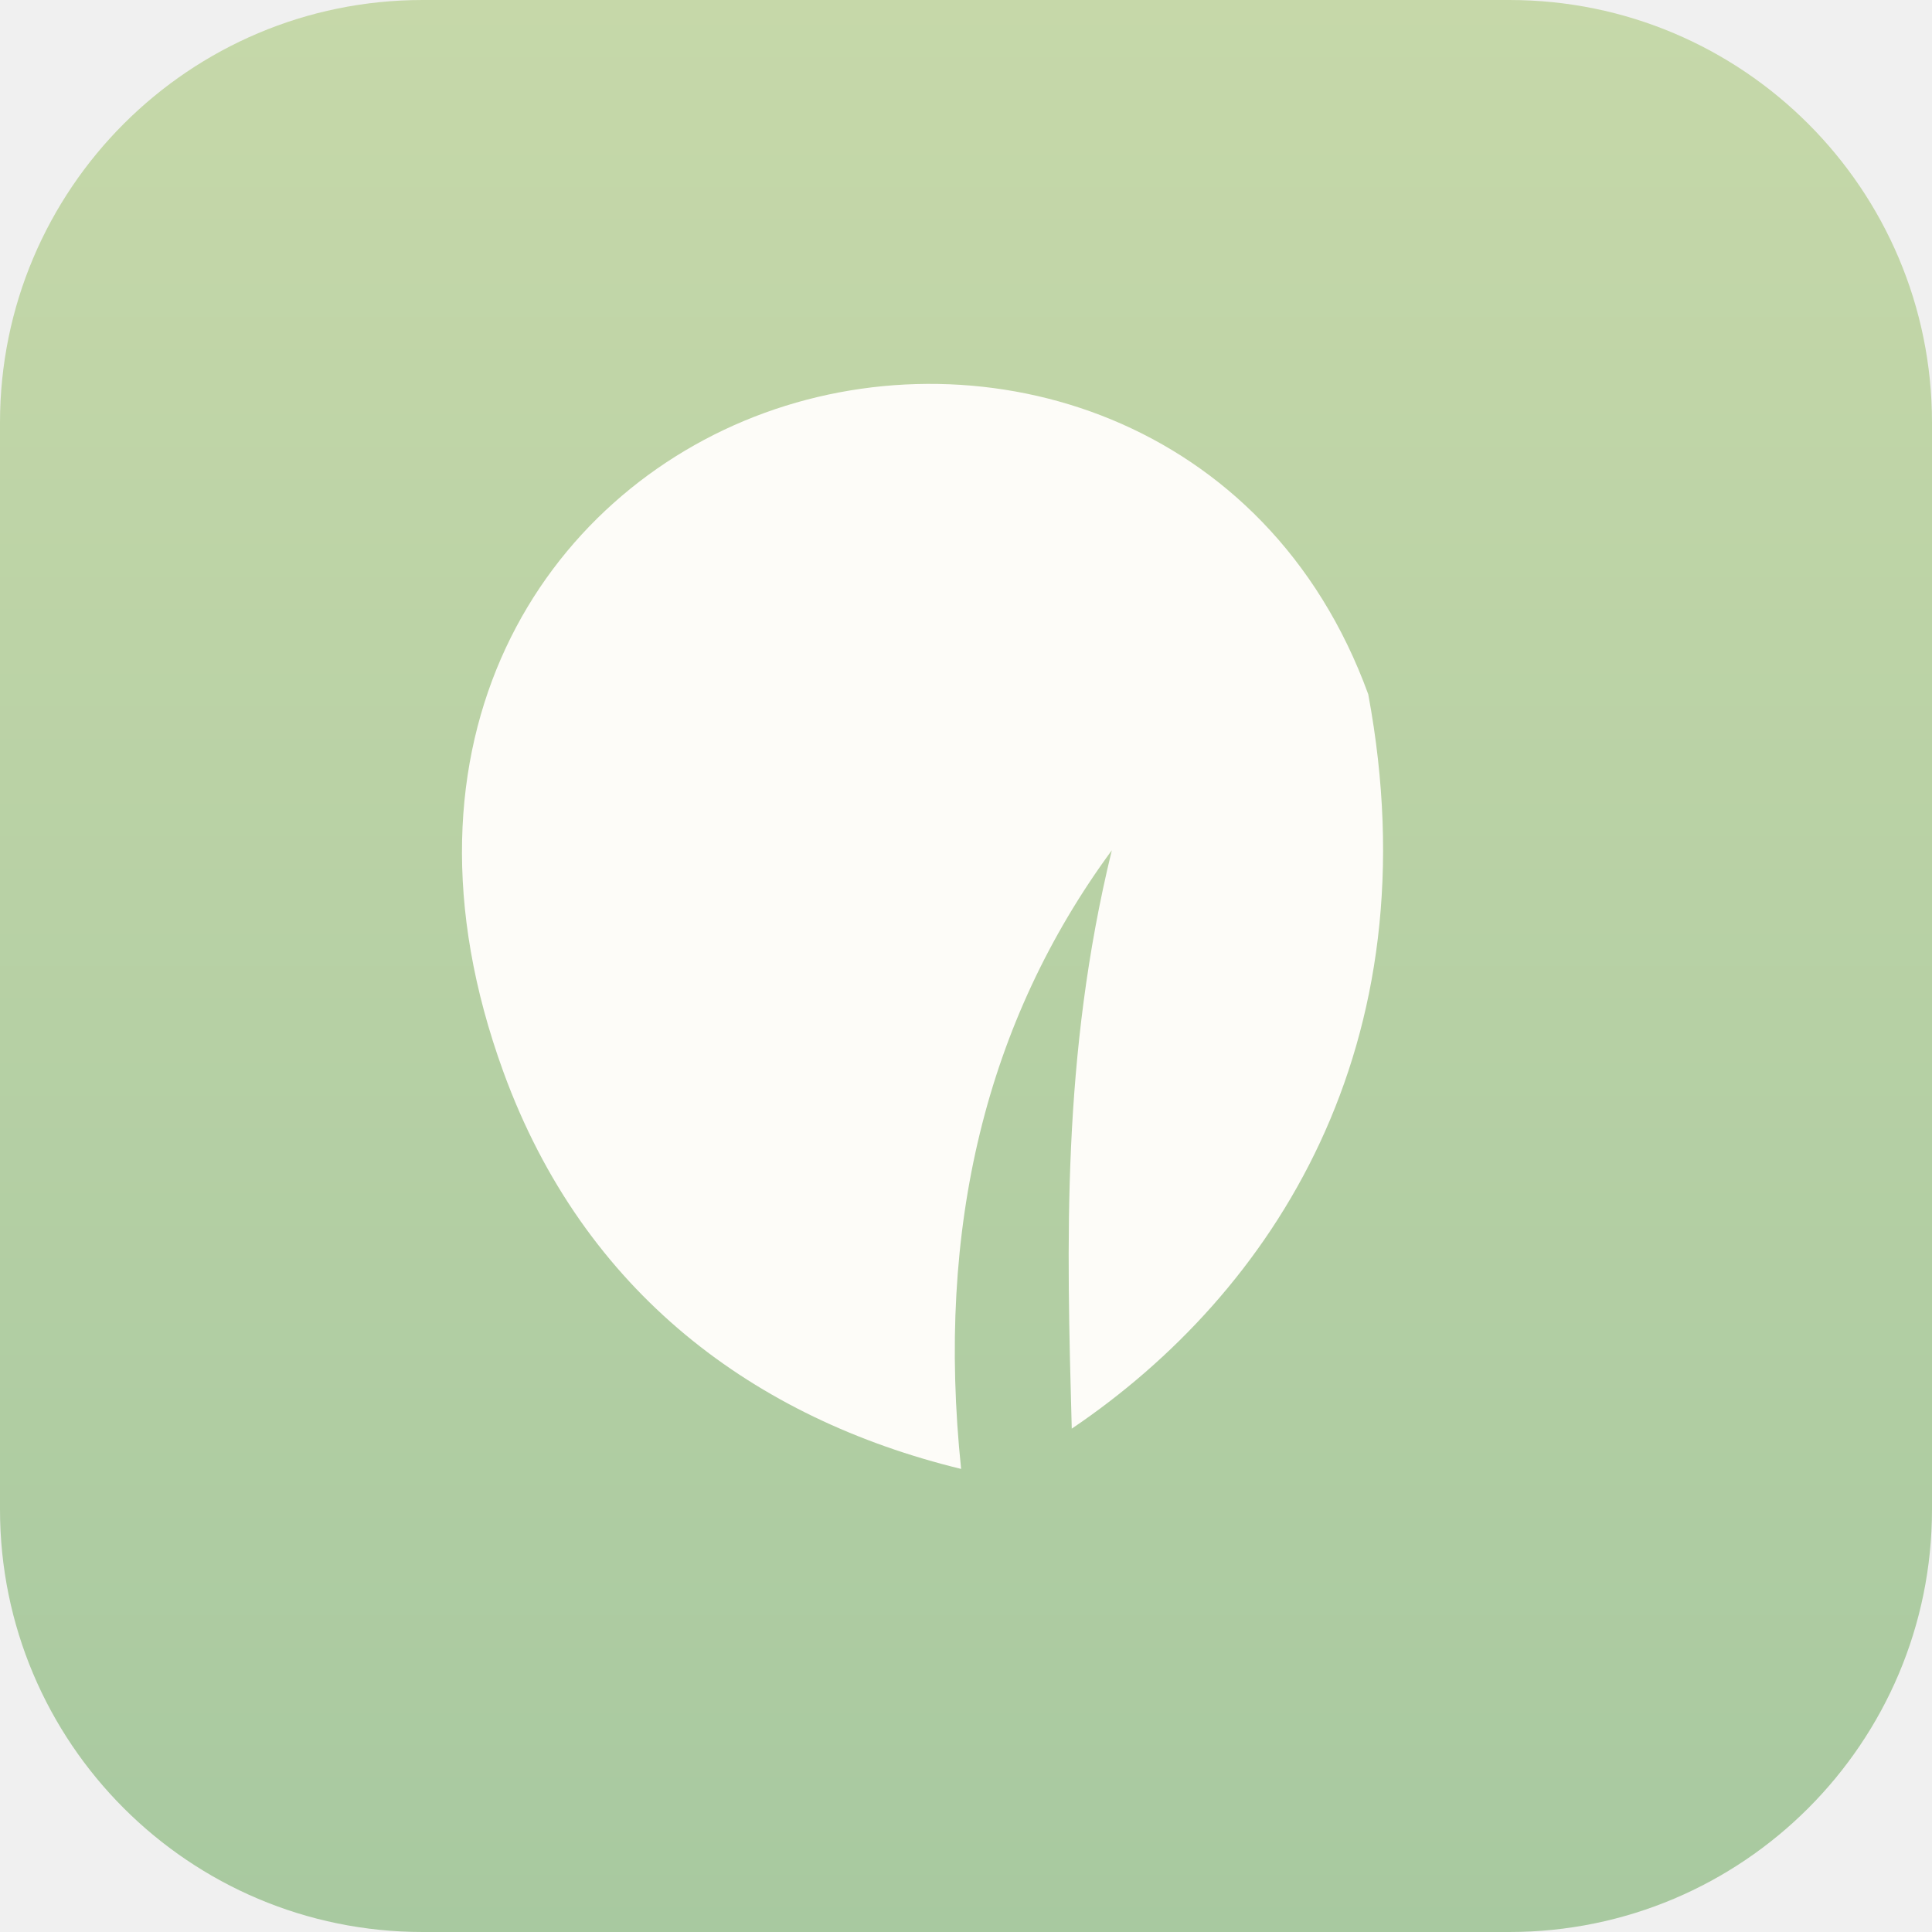
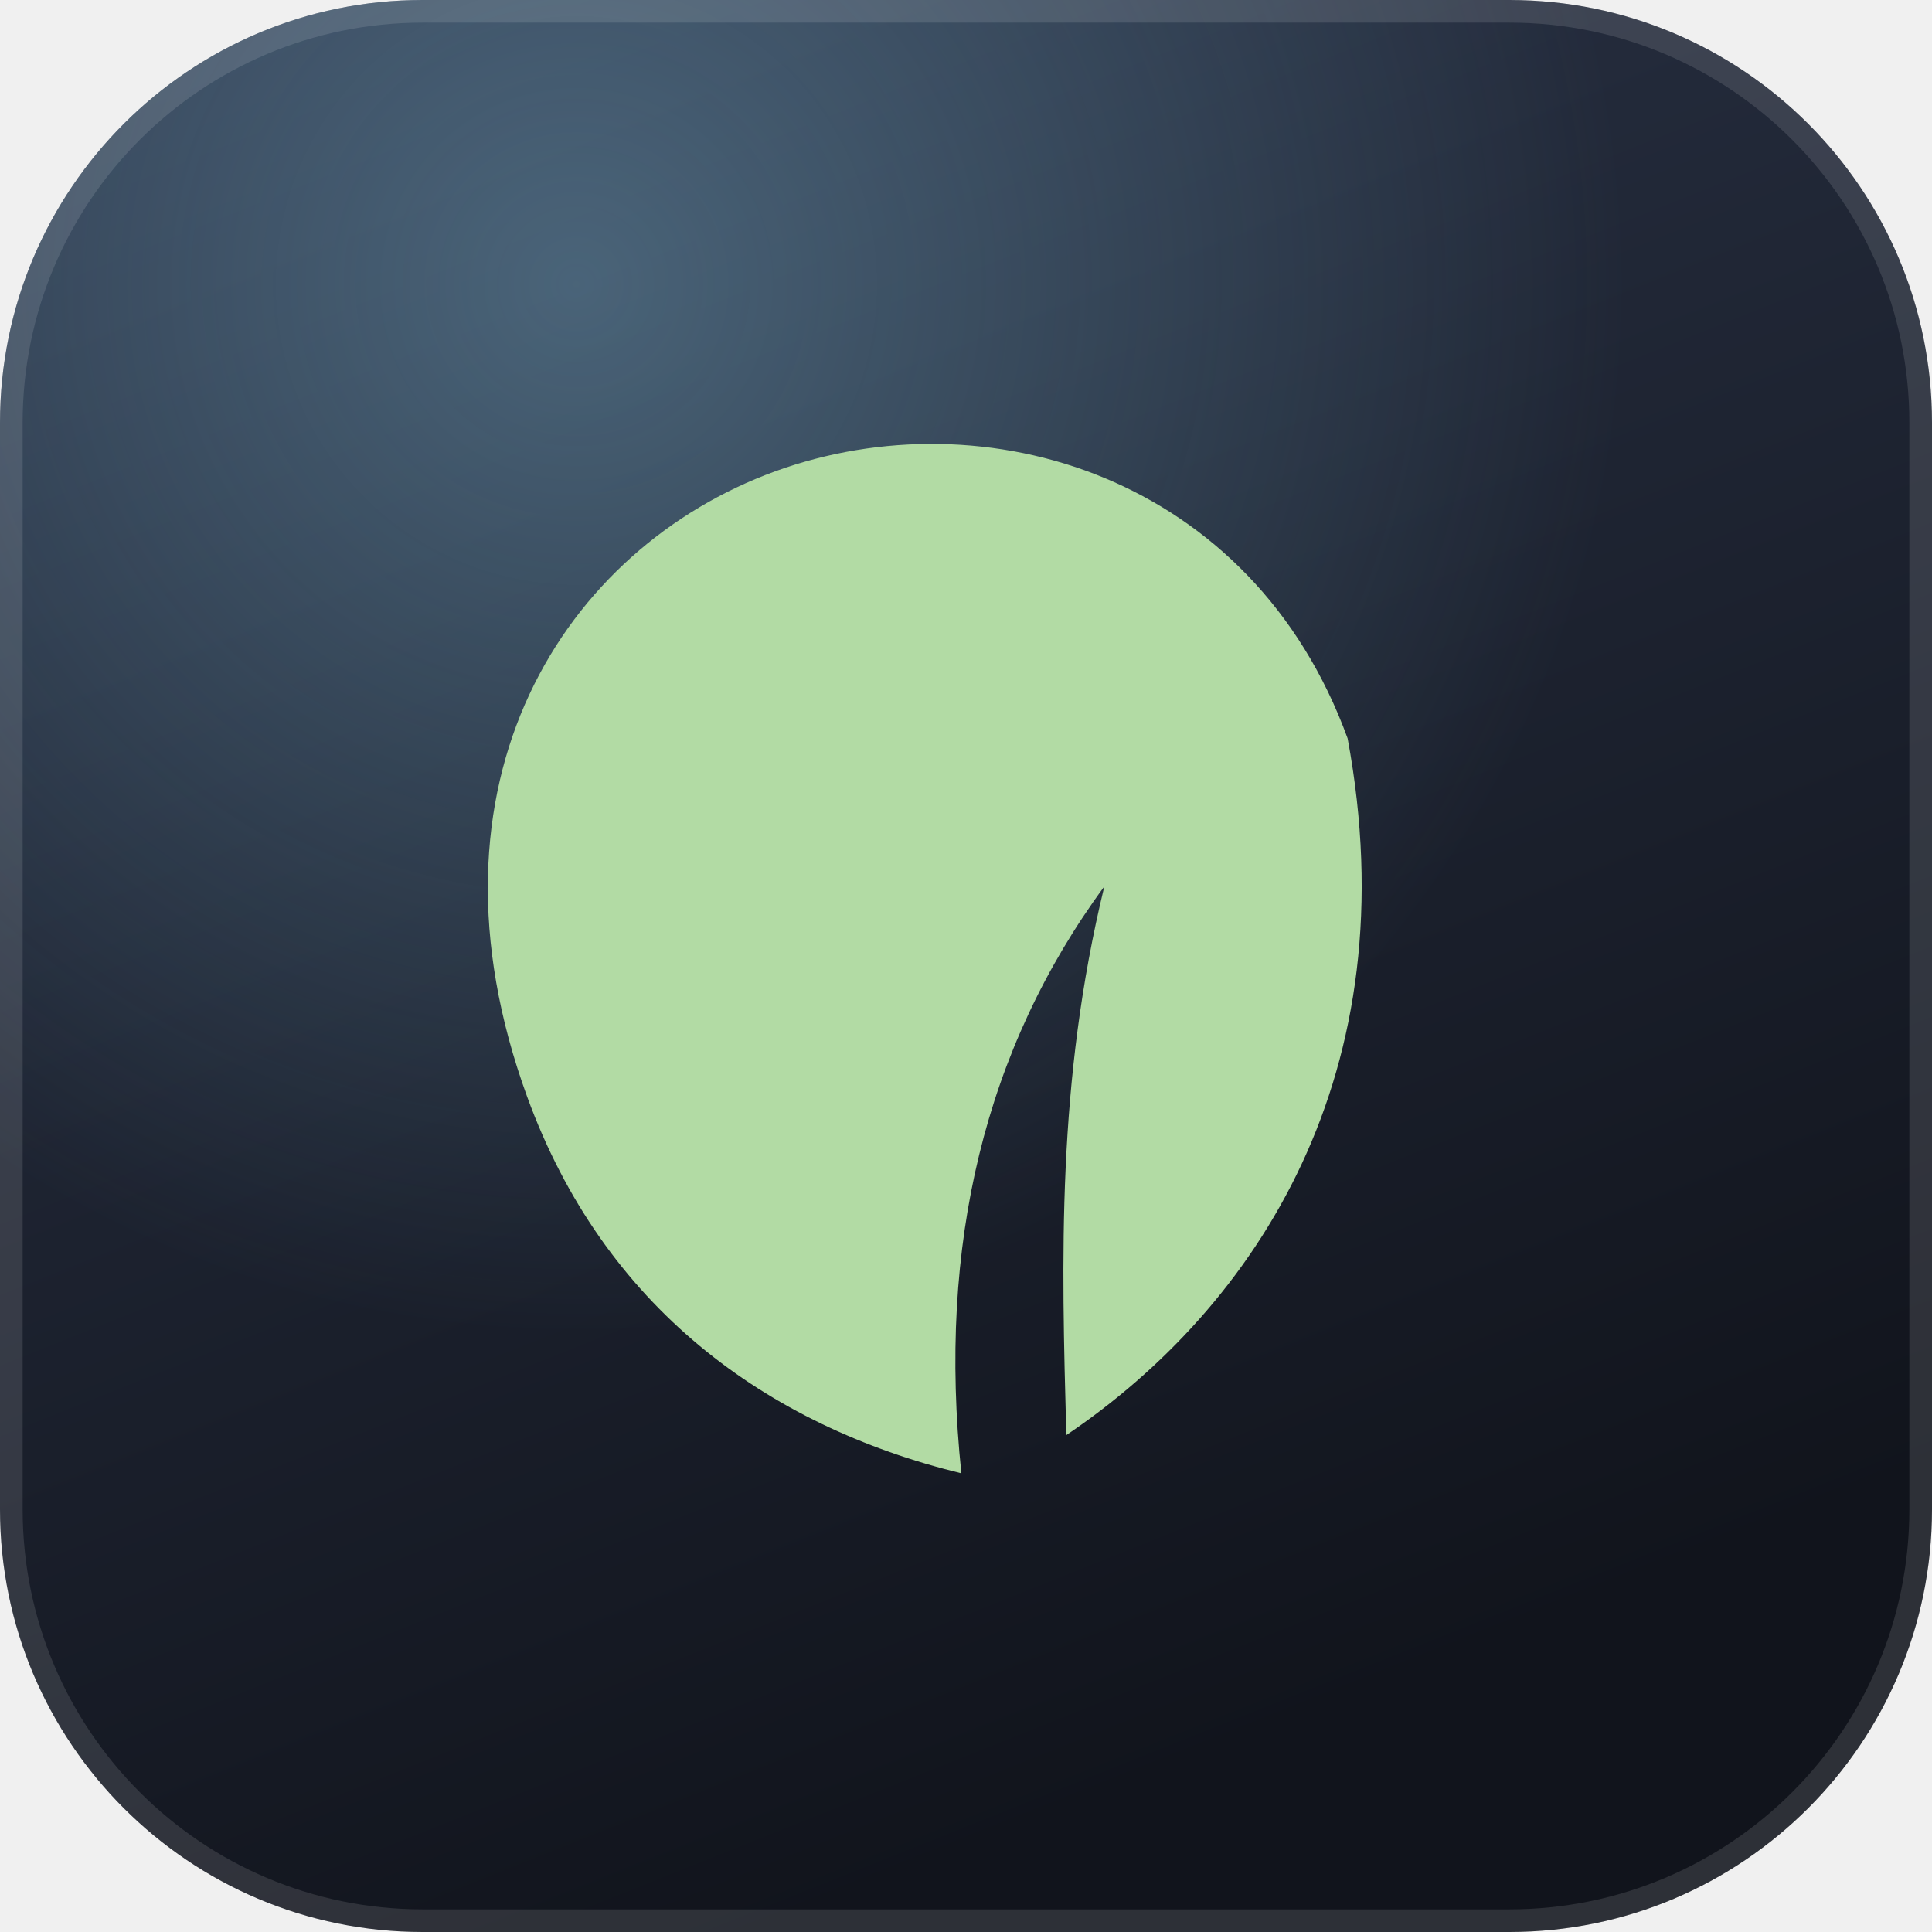
- <svg xmlns="http://www.w3.org/2000/svg" viewBox="0 0 128 128" role="img" aria-label="youZen leaf">
+ <svg xmlns="http://www.w3.org/2000/svg" viewBox="0 0 128 128" role="img" aria-label="youZen">
  <defs>
-     <linearGradient id="bg" x1="0" y1="0" x2="0" y2="1">
-       <stop offset="0%" stop-color="#C6D8A9" />
-       <stop offset="100%" stop-color="#A8C9A0" />
+     <linearGradient id="room" x1="0" y1="0" x2="0.4" y2="1">
+       <stop offset="0" stop-color="#2b3448" />
+       <stop offset="1" stop-color="#11141c" />
    </linearGradient>
+     <radialGradient id="glow" cx="0.3" cy="0.15" r="0.9">
+       <stop offset="0" stop-color="#8ecae6" stop-opacity="0.35" />
+       <stop offset="0.6" stop-color="#8ecae6" stop-opacity="0" />
+     </radialGradient>
  </defs>
-   <rect width="128" height="128" rx="28" ry="28" fill="url(#bg)" />
-   <g transform="translate(64 64) rotate(-20) scale(3.9) translate(-12 -12)">
-     <path d="M12 2C8 2 4 5 4 11c0 4 2 7 5 9 1-4 3-7 6-9-2 3-3 6-4 9 4-1 8-4 9-10 0-5-4-8-8-8z" fill="#FDFCF8" />
+   <rect width="128" height="128" rx="28" fill="url(#room)" />
+   <rect width="128" height="128" rx="28" fill="url(#glow)" />
+   <rect x="0.75" y="0.75" width="126.5" height="126.5" rx="27.25" fill="none" stroke="#ffffff" stroke-opacity="0.12" stroke-width="1.5" />
+   <g transform="translate(64 66) rotate(-20) scale(3.7) translate(-12 -12)">
+     <path d="M12 2C8 2 4 5 4 11c0 4 2 7 5 9 1-4 3-7 6-9-2 3-3 6-4 9 4-1 8-4 9-10 0-5-4-8-8-8z" fill="#b2dba4" />
  </g>
</svg>
